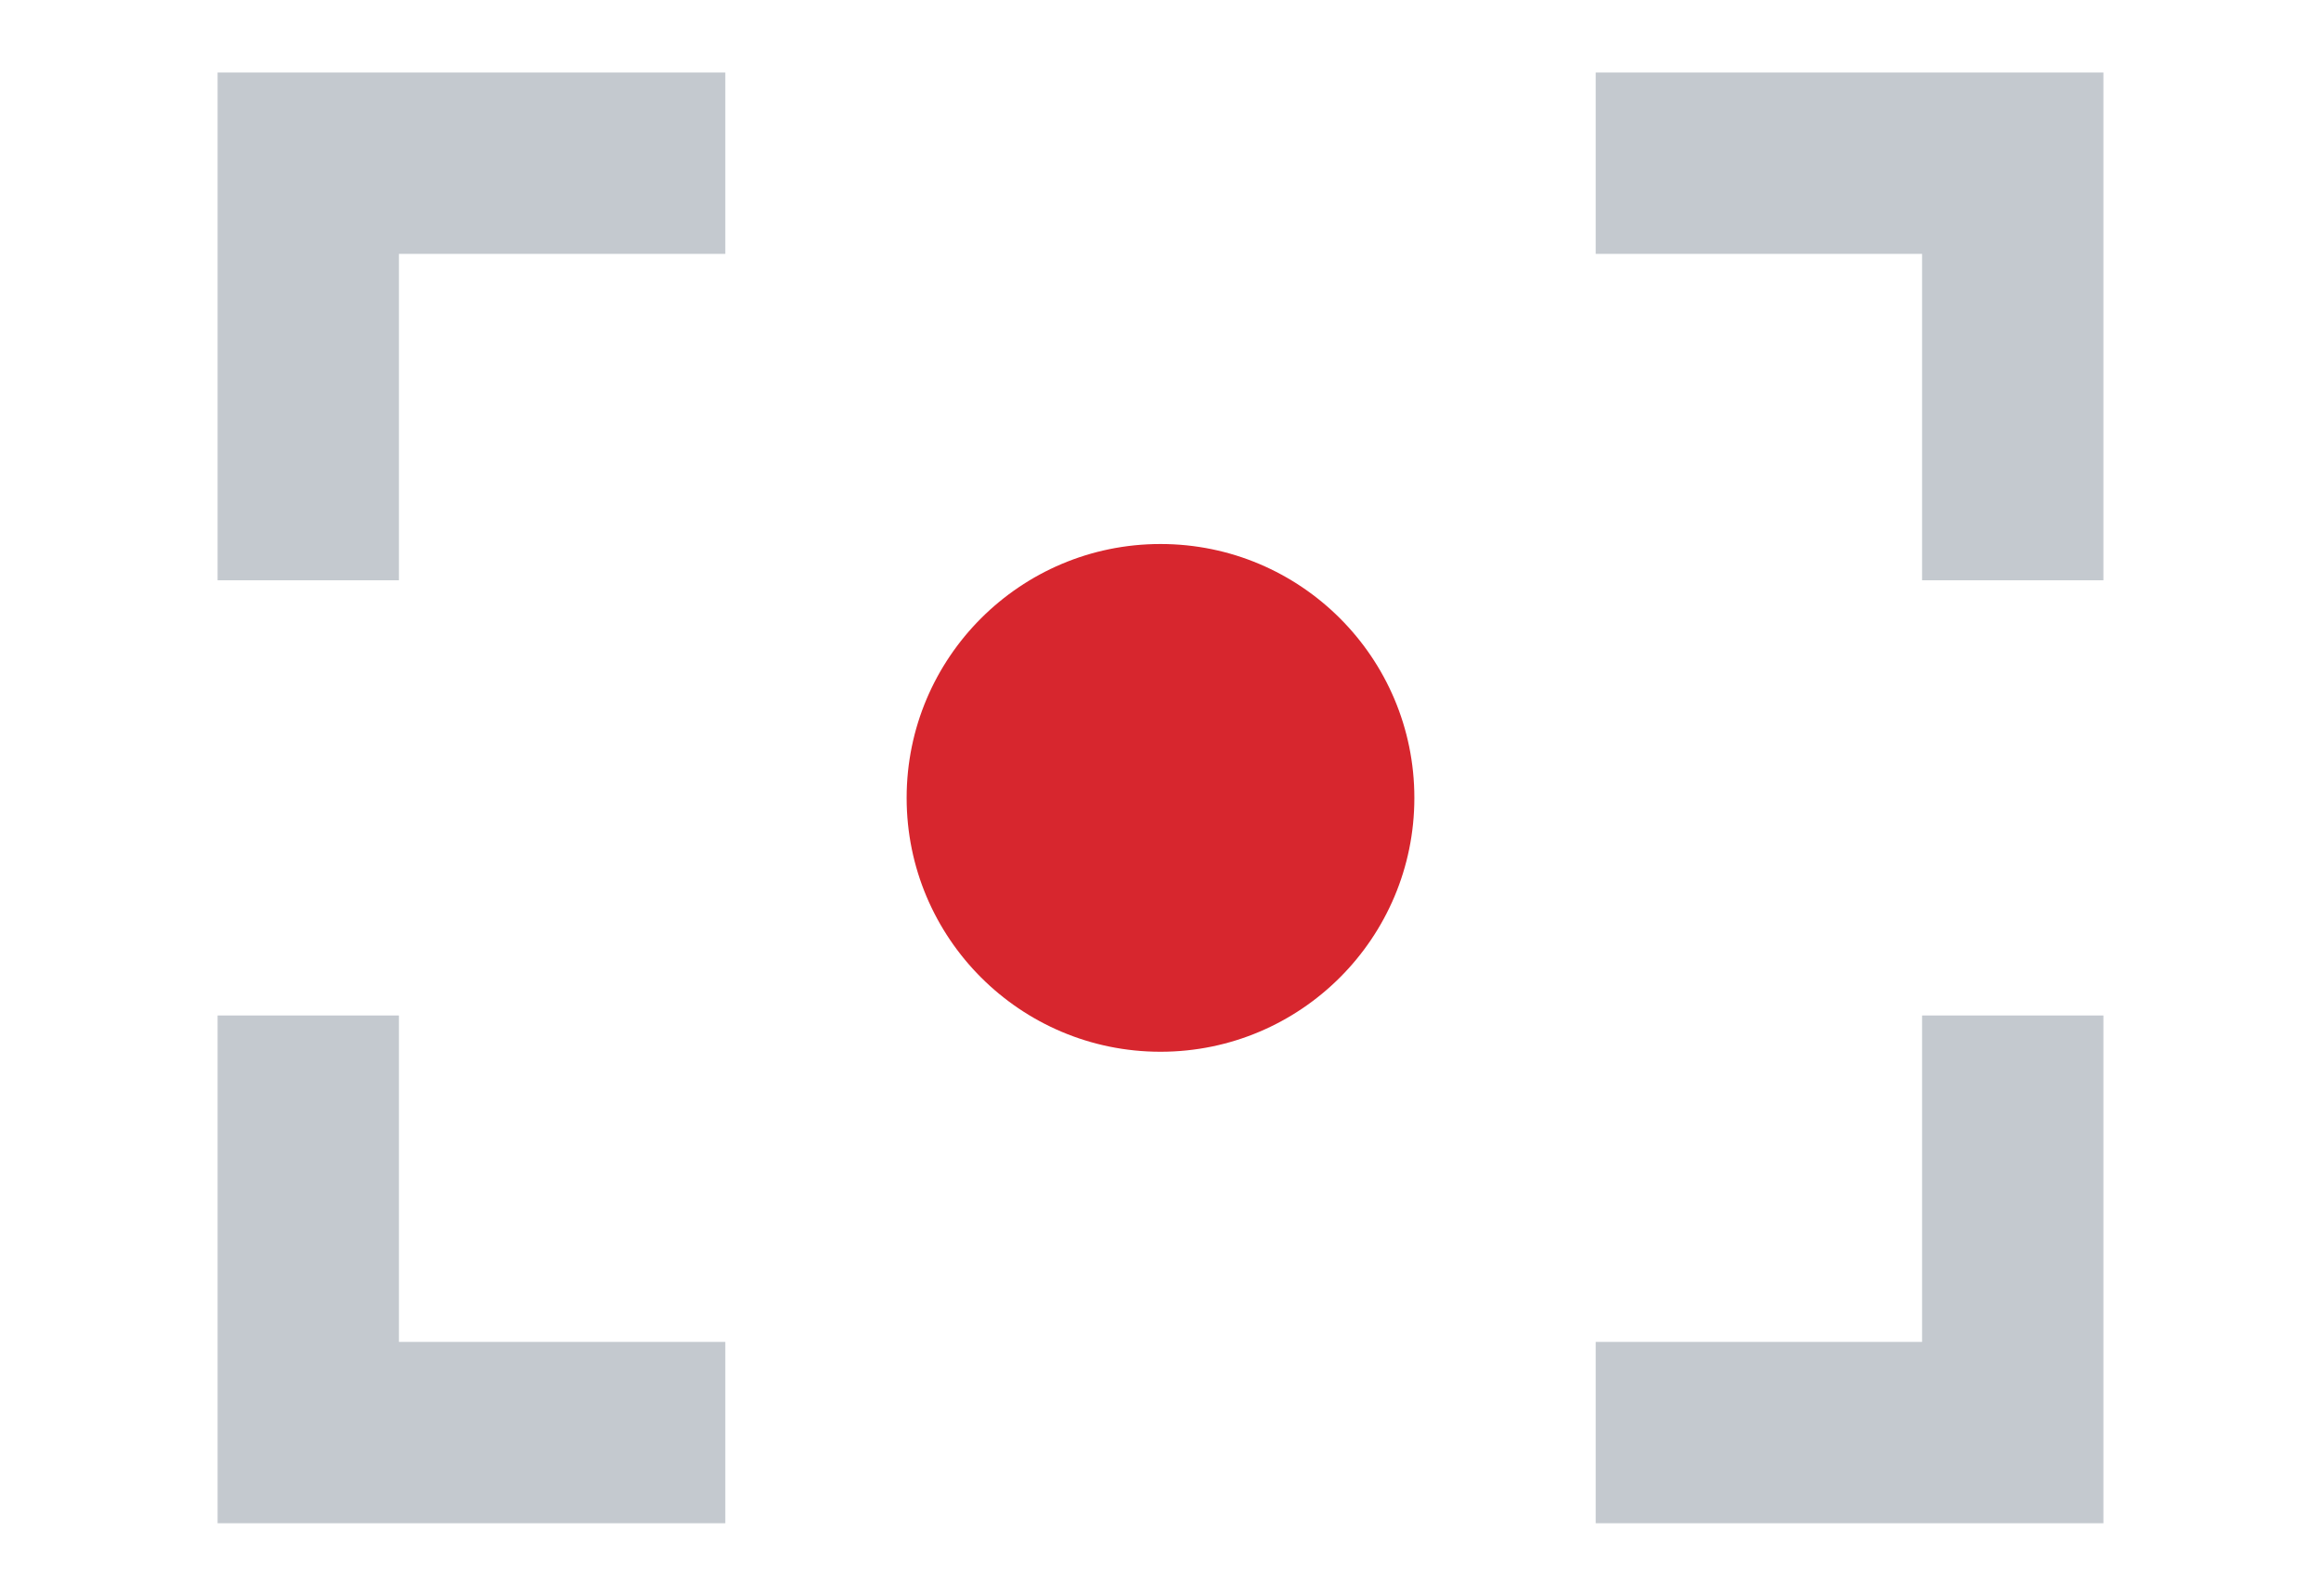
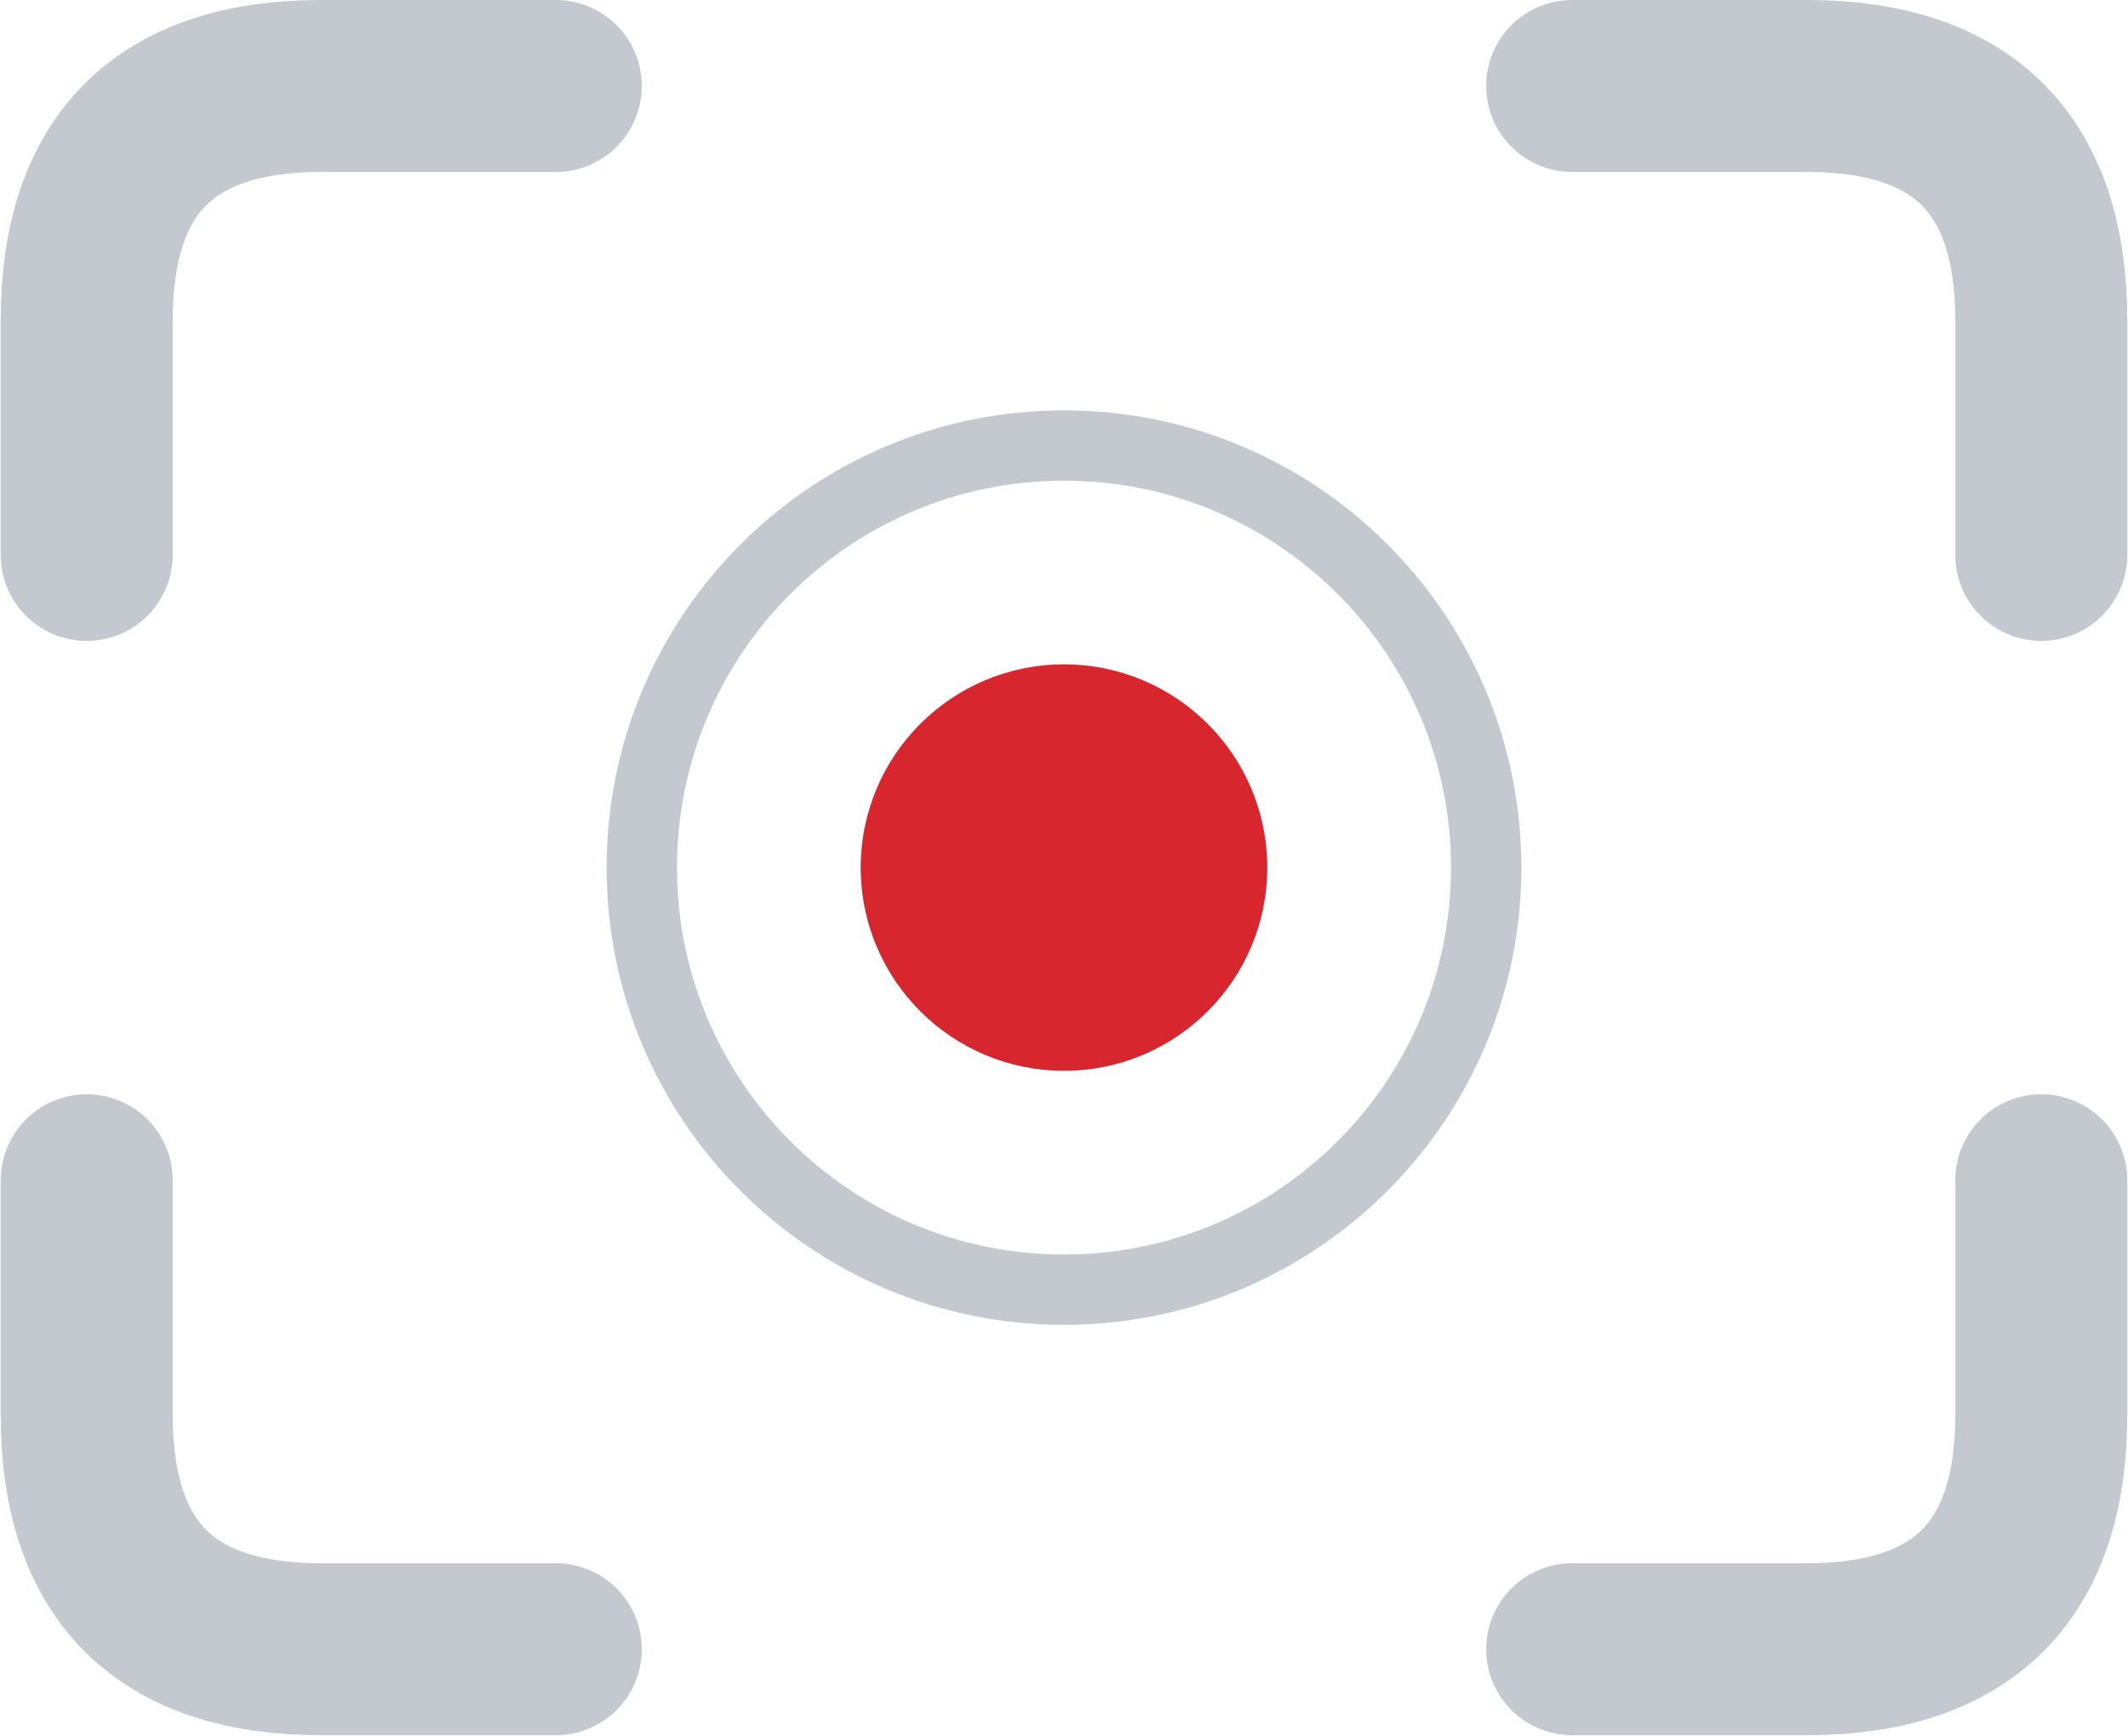
- <svg xmlns="http://www.w3.org/2000/svg" viewBox="0 12 64 44" width="320" height="220">
-   <path d="M6 14 H20 V19 H11 V28 H6 Z M58 14 H44 V19 H53 V28 H58 Z M6 54 H20 V49 H11 V40 H6 Z M58 54 H44 V49 H53 V40 H58 Z" fill="#C4C9CF" />
-   <circle cx="32" cy="34" r="7" fill="#D7262E" />
+ <svg xmlns="http://www.w3.org/2000/svg" viewBox="240 290 544 444" width="320" height="261">
+   <g fill="none" stroke="#C4C9CF" stroke-width="44" stroke-linecap="round">
+     <path d="M262 432 V372 Q262 312 322 312 H382" />
+     <path d="M642 312 H702 Q762 312 762 372 V432" />
+     <path d="M762 592 V652 Q762 712 702 712 H642" />
+     <path d="M382 712 H322 Q262 712 262 652 V592" />
+   </g>
+   <circle cx="512" cy="512" r="108" fill="none" stroke="#C4C9CF" stroke-width="18" />
+   <circle cx="512" cy="512" r="52" fill="#D7262E" />
</svg>
